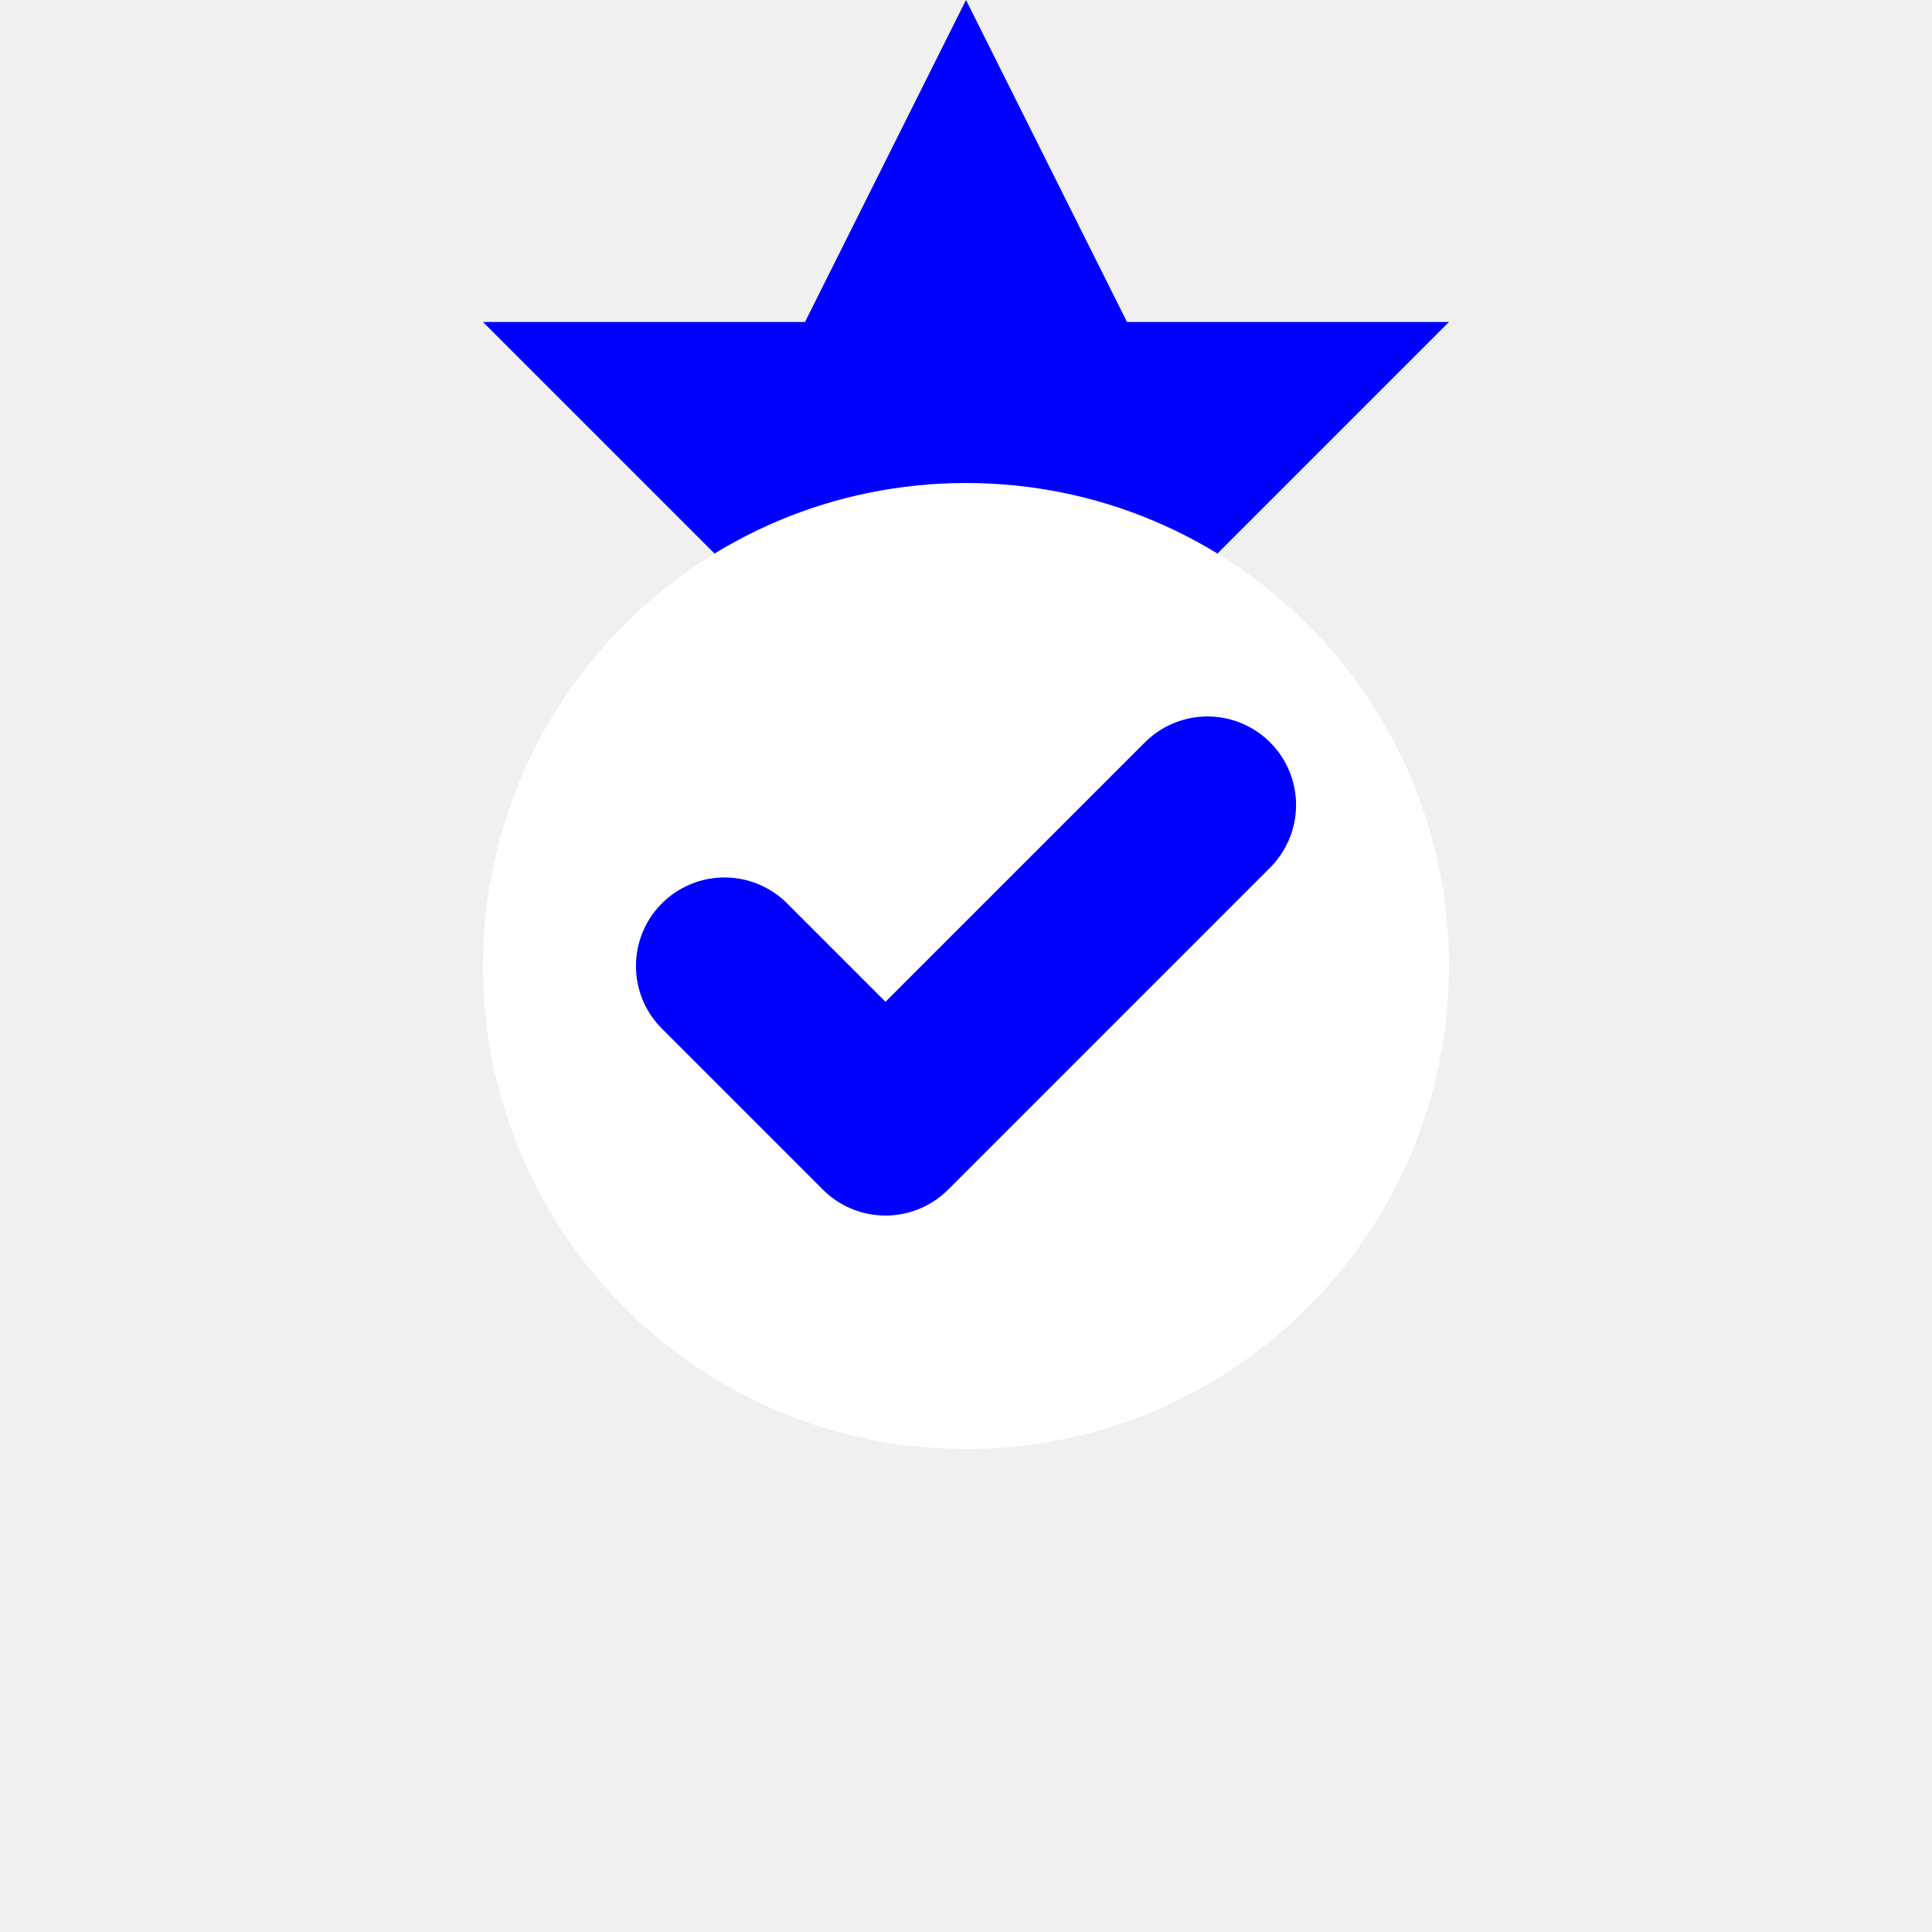
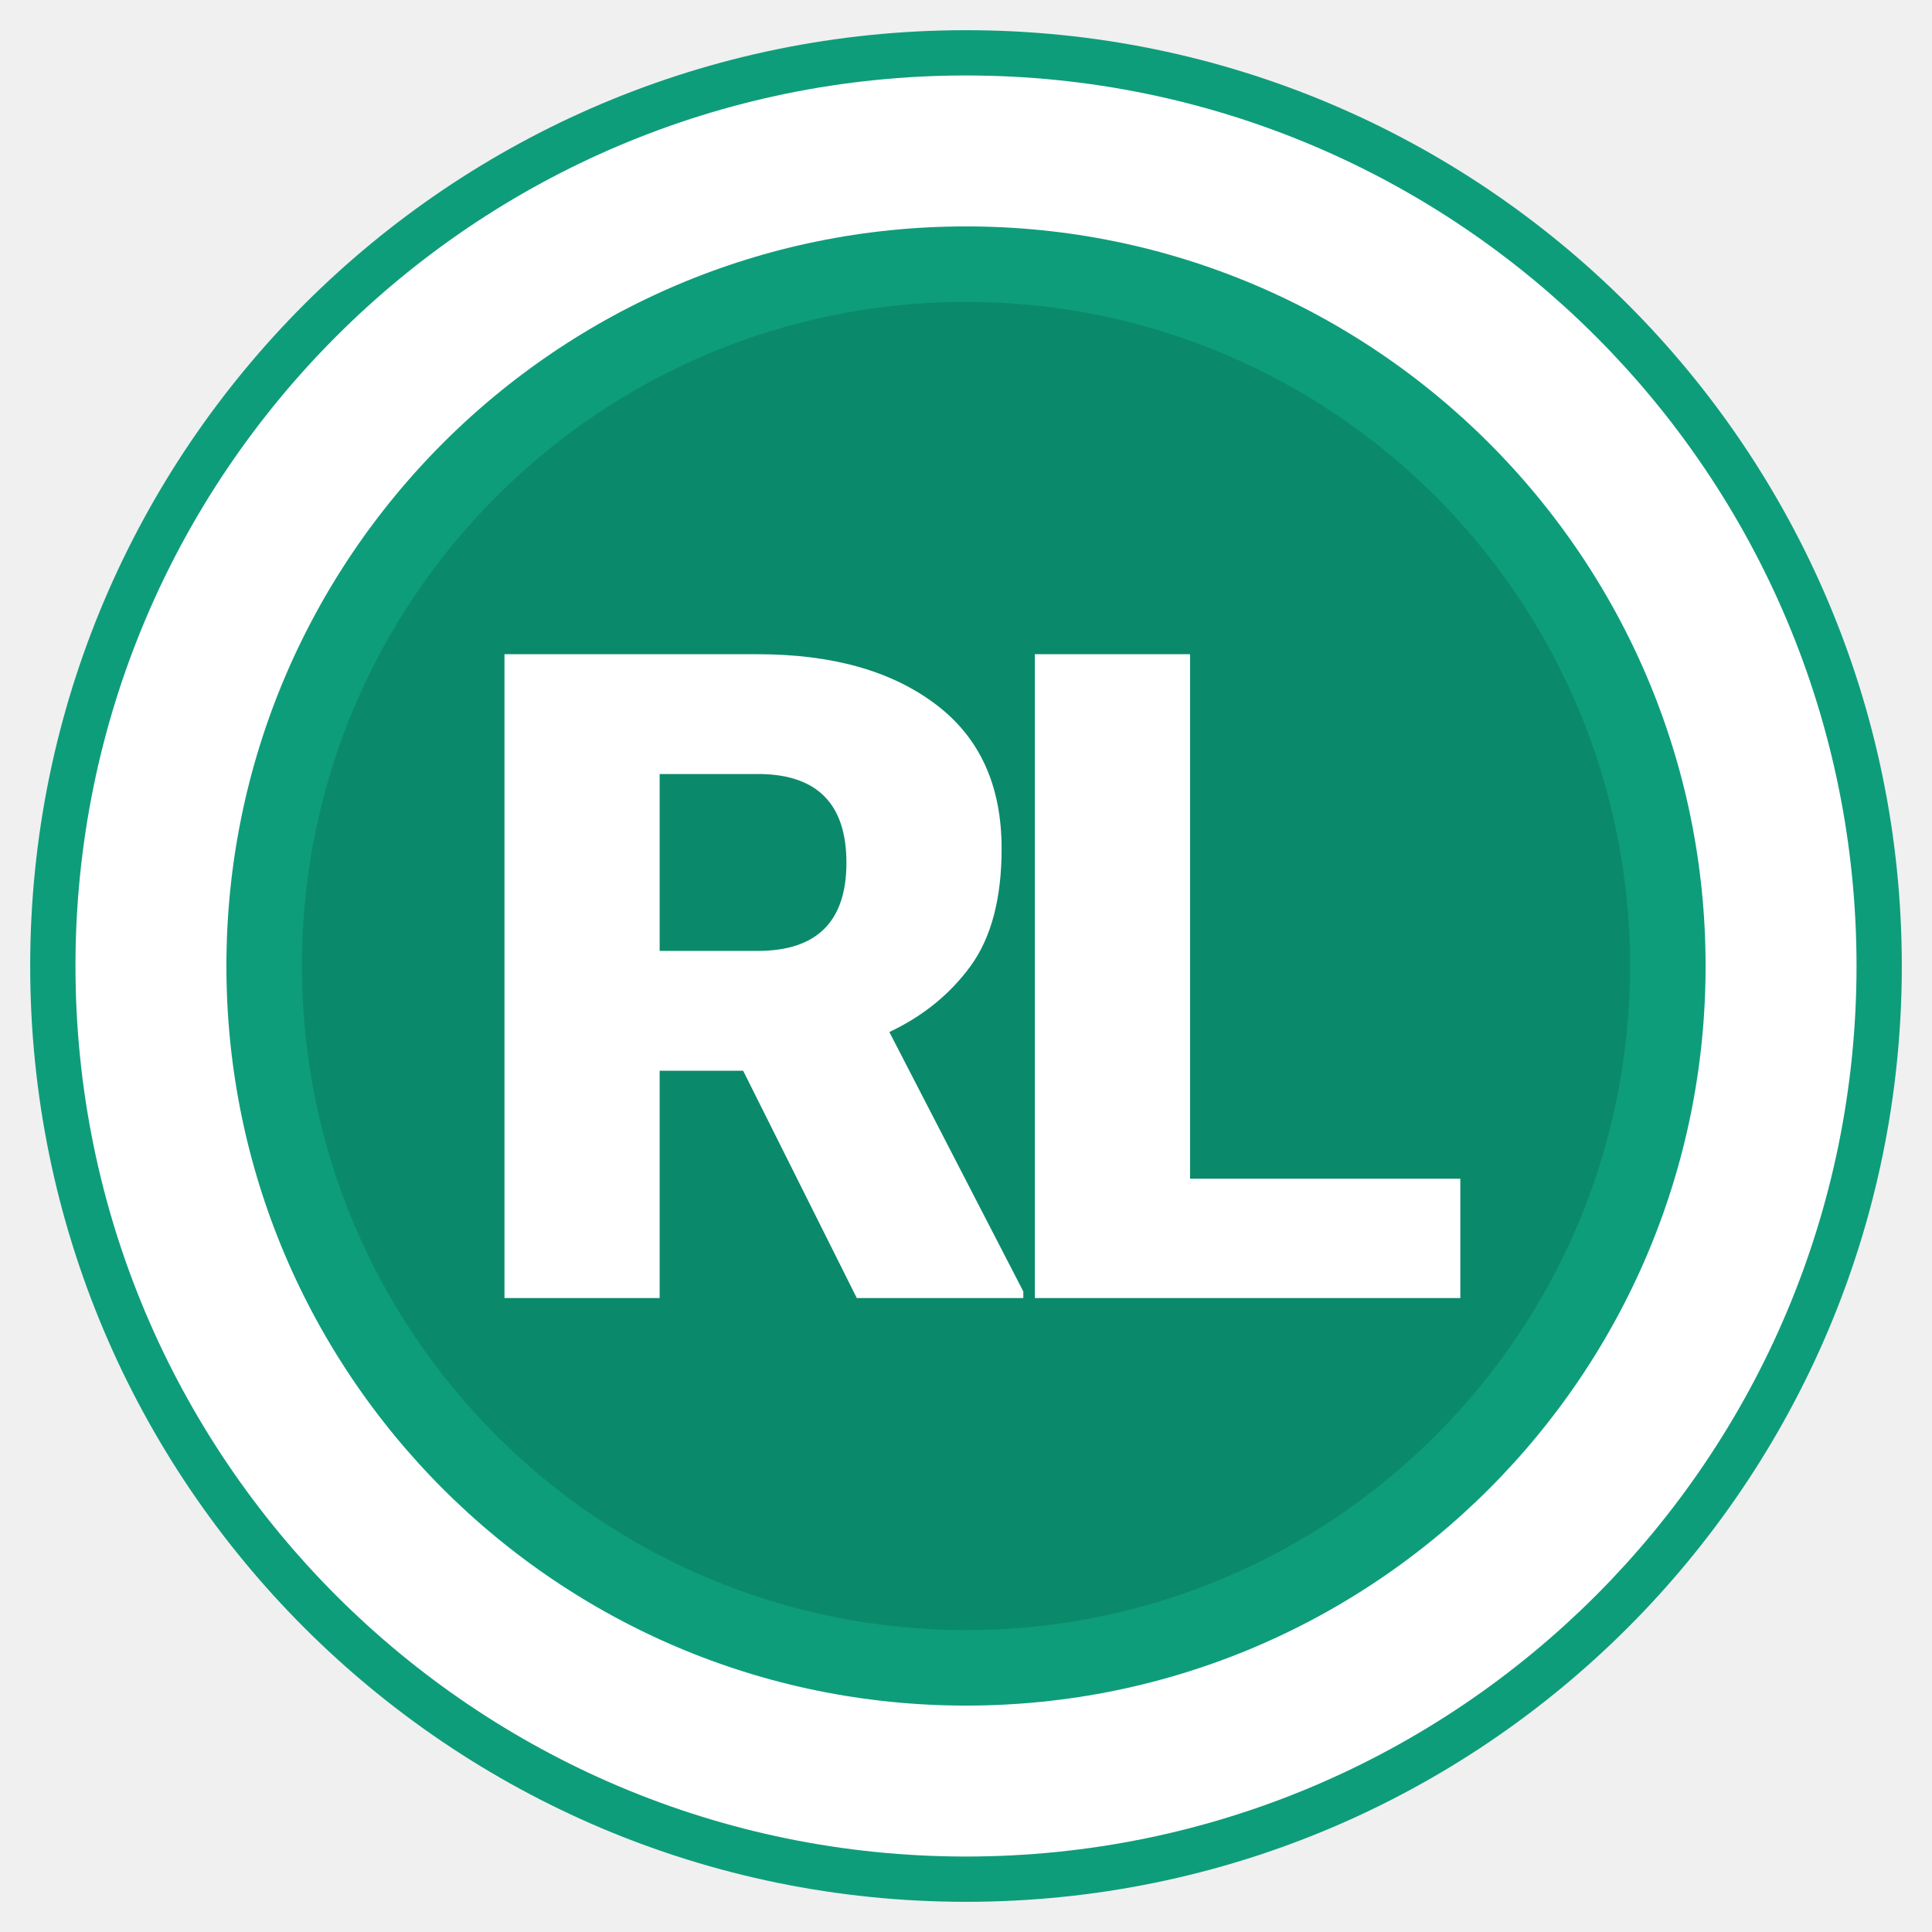
- <svg xmlns="http://www.w3.org/2000/svg" width="28" height="28" viewBox="0 0 24 24">
-   <polygon points="12,0 14,4 18,4 15,7 17,11 12,9 7,11 9,7 6,4 10,4" fill="blue" />
-   <circle cx="12" cy="12" r="6" fill="white" />
-   <path d="M9 12l2 2 4-4" stroke="blue" stroke-width="2.2" fill="none" stroke-linecap="round" stroke-linejoin="round" />
+ <svg xmlns="http://www.w3.org/2000/svg" width="64px" height="64px" viewBox="0 0 64 64">
+   <circle cx="32" cy="32" r="31" fill="#0E9D7A" />
+   <circle cx="32" cy="32" r="27" fill="none" stroke="white" stroke-width="5" />
+   <circle cx="32" cy="32" r="22" fill="#0B8A6B" />
+   <text x="32" y="43" font-family="-apple-system, BlinkMacSystemFont, 'Segoe UI', Roboto, Helvetica, Arial, sans-serif" font-size="30" font-weight="900" fill="white" text-anchor="middle" letter-spacing="-2">
+     RL
+   </text>
</svg>
